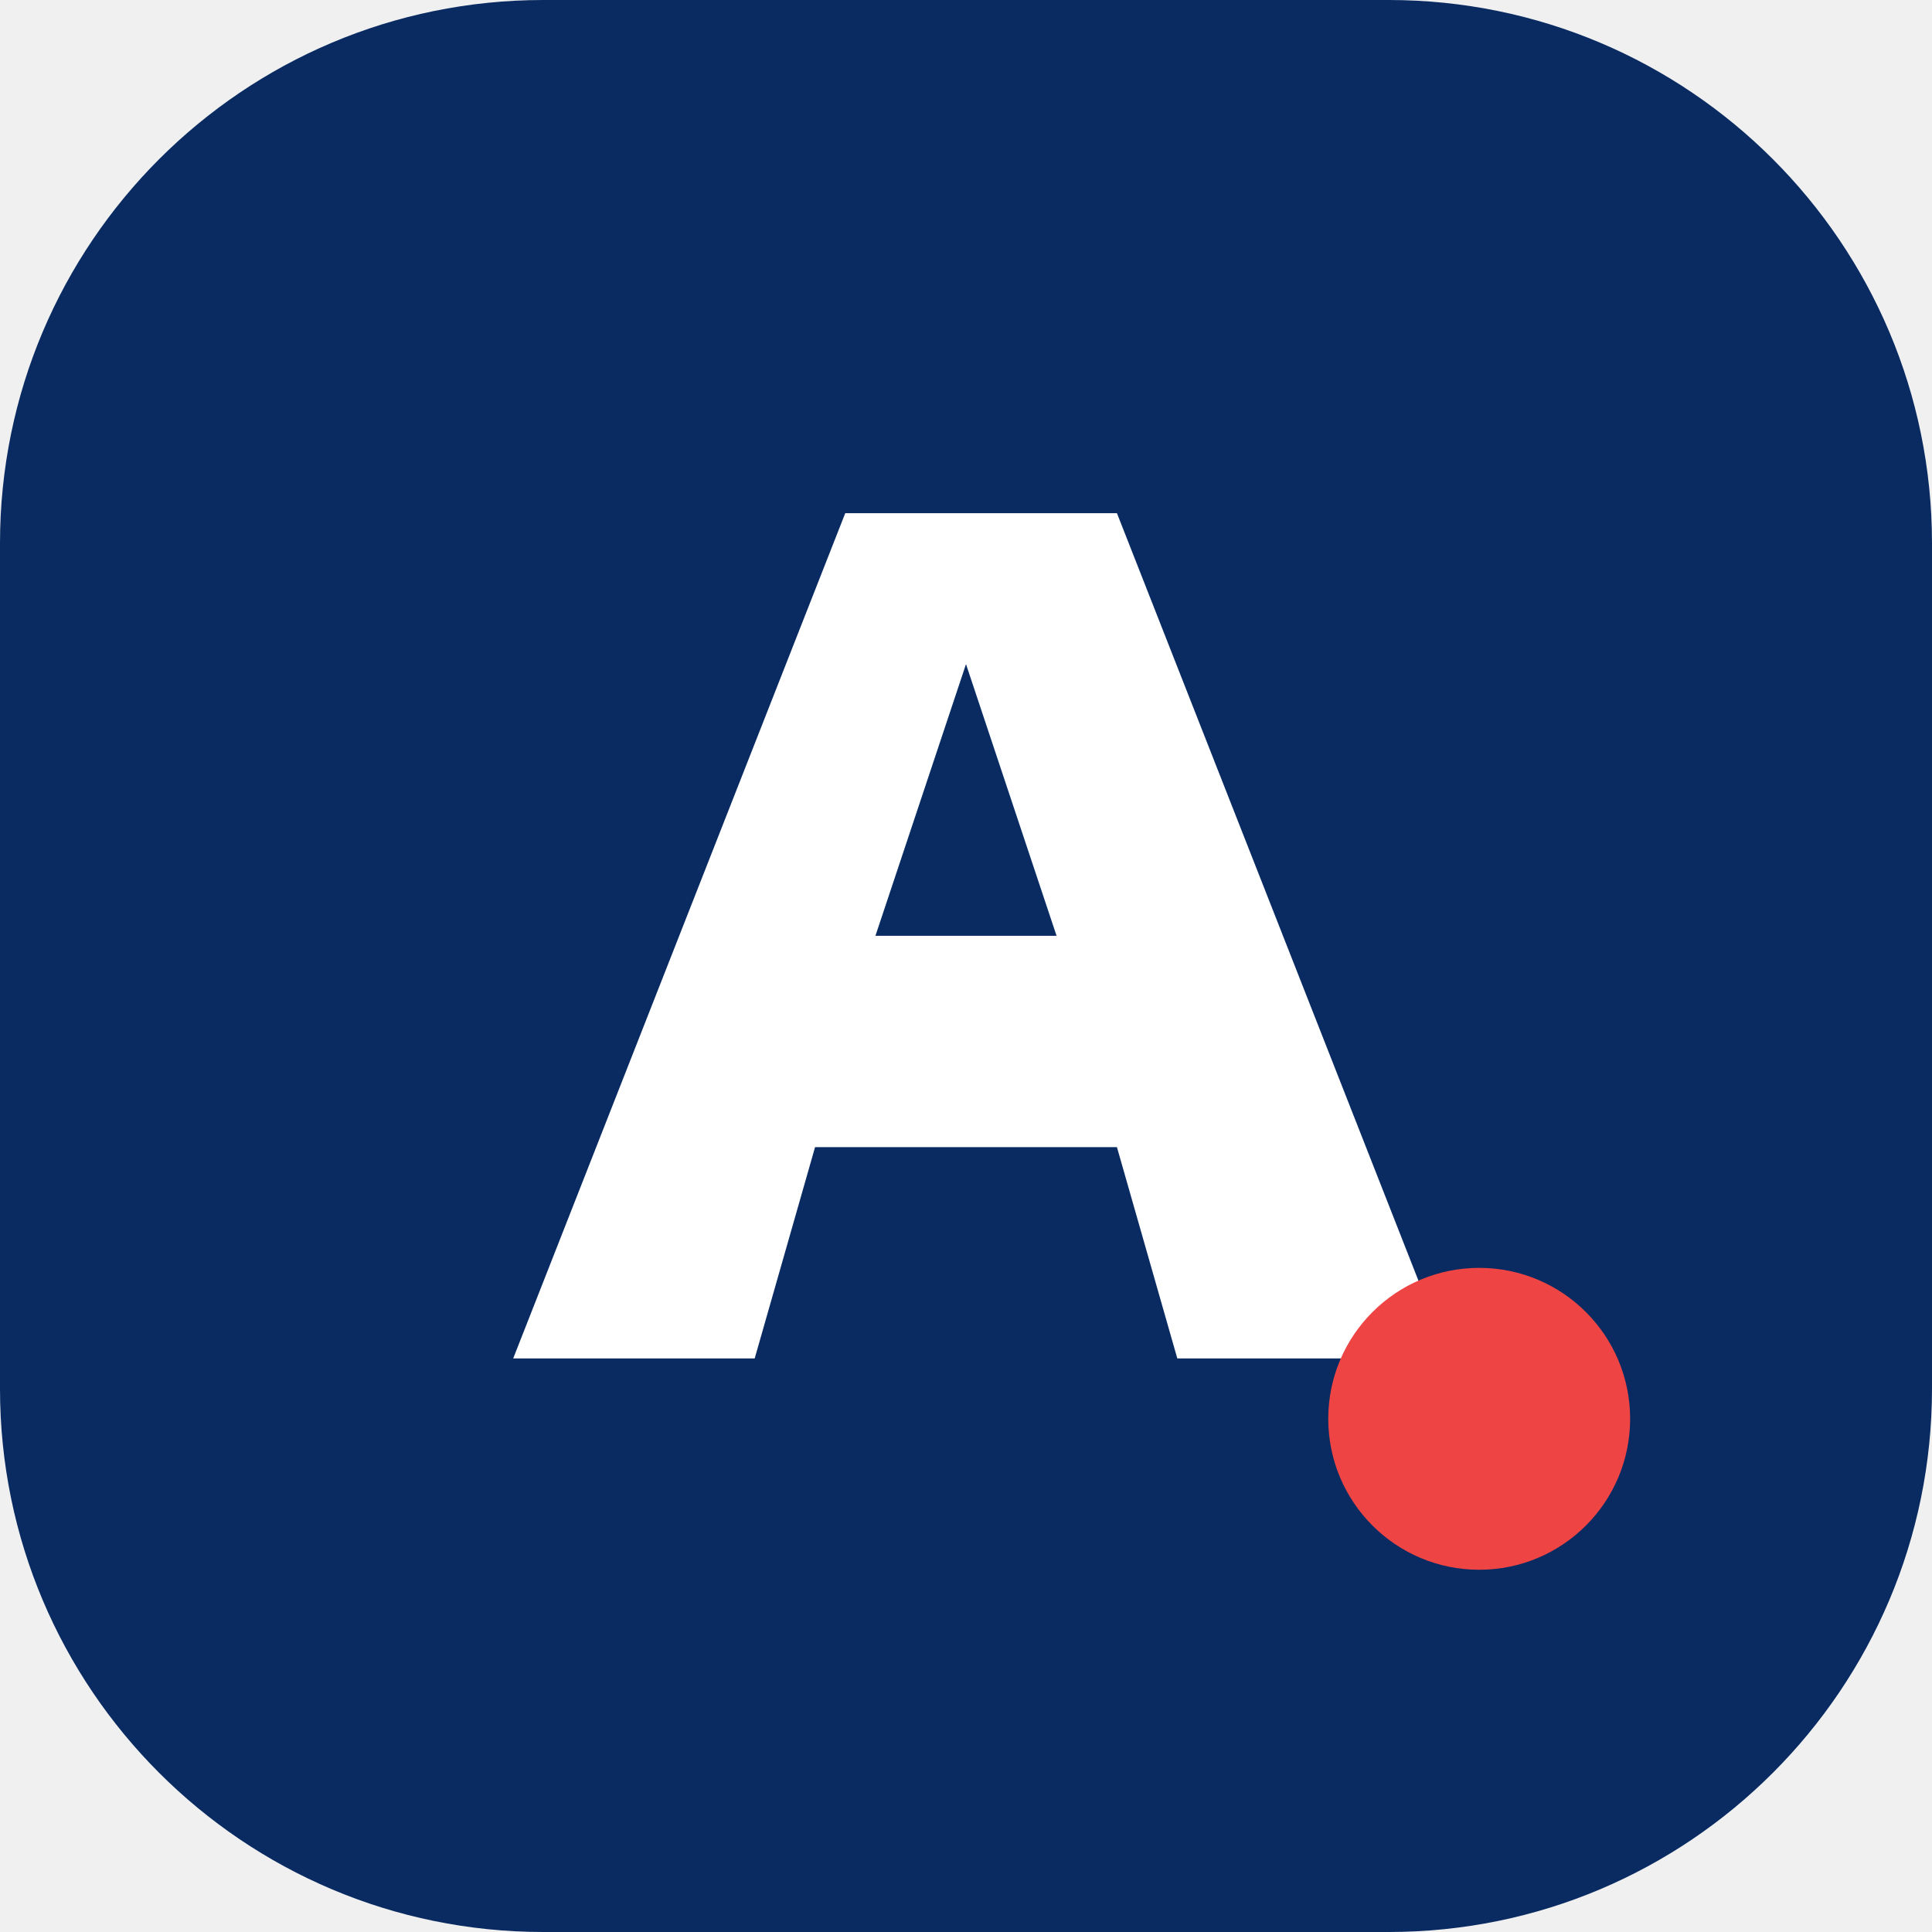
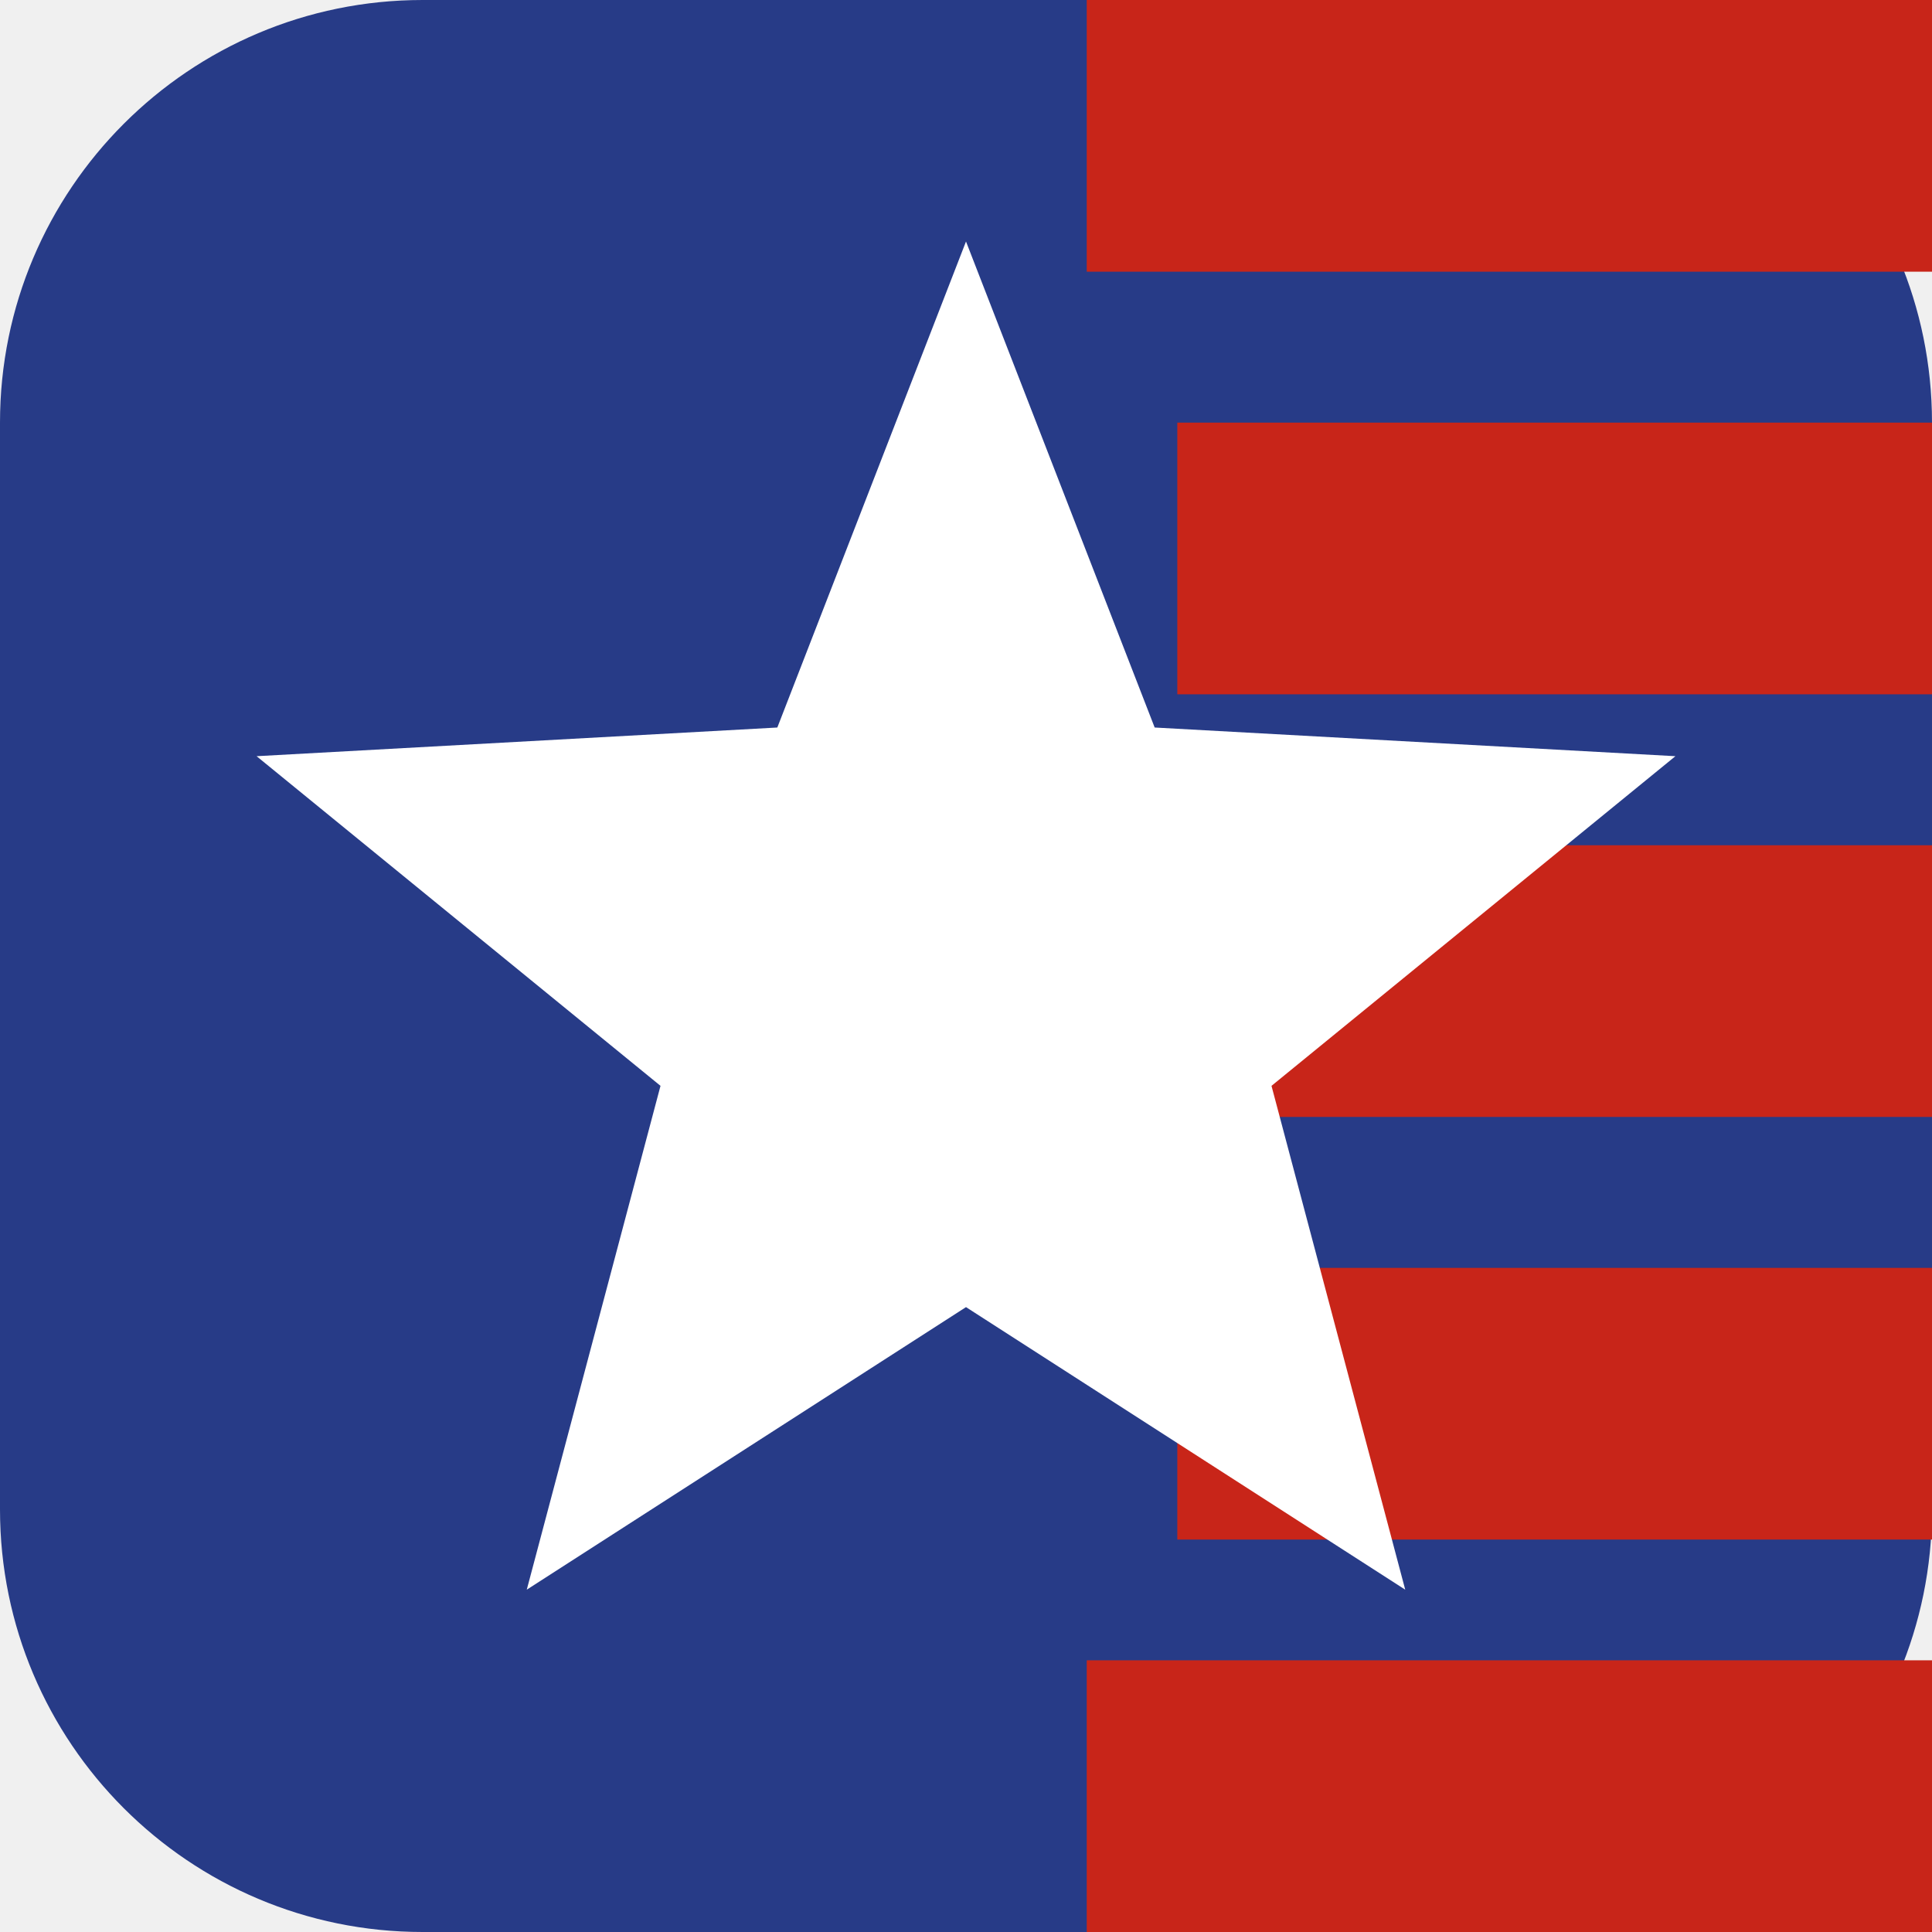
<svg xmlns="http://www.w3.org/2000/svg" viewBox="0 0 64 64">
-   <rect width="64" height="64" rx="18" fill="#092B62" />
-   <path d="M17 45 28 17h9l11 28h-9l-2-7H27l-2 7h-8Zm12-14h6l-3-9-3 9Z" fill="#fff" />
-   <circle cx="49" cy="47" r="5" fill="#EF4444" />
+   <rect width="64" height="64" rx="14" fill="#273B87" />
+   <path d="M36 0h28v9H36zm3 14h25v9H39zm3 14h22v9H42zm-3 14h25v9H39zm-3 13h28v9H36z" fill="#C82519" />
+   <path d="m32 8 6.25 16.1 17.25.95-13.38 10.92 4.43 16.69L32 43.3l-14.55 9.36 4.43-16.69L8.5 25.05l17.25-.95L32 8Z" fill="#fff" />
</svg>
